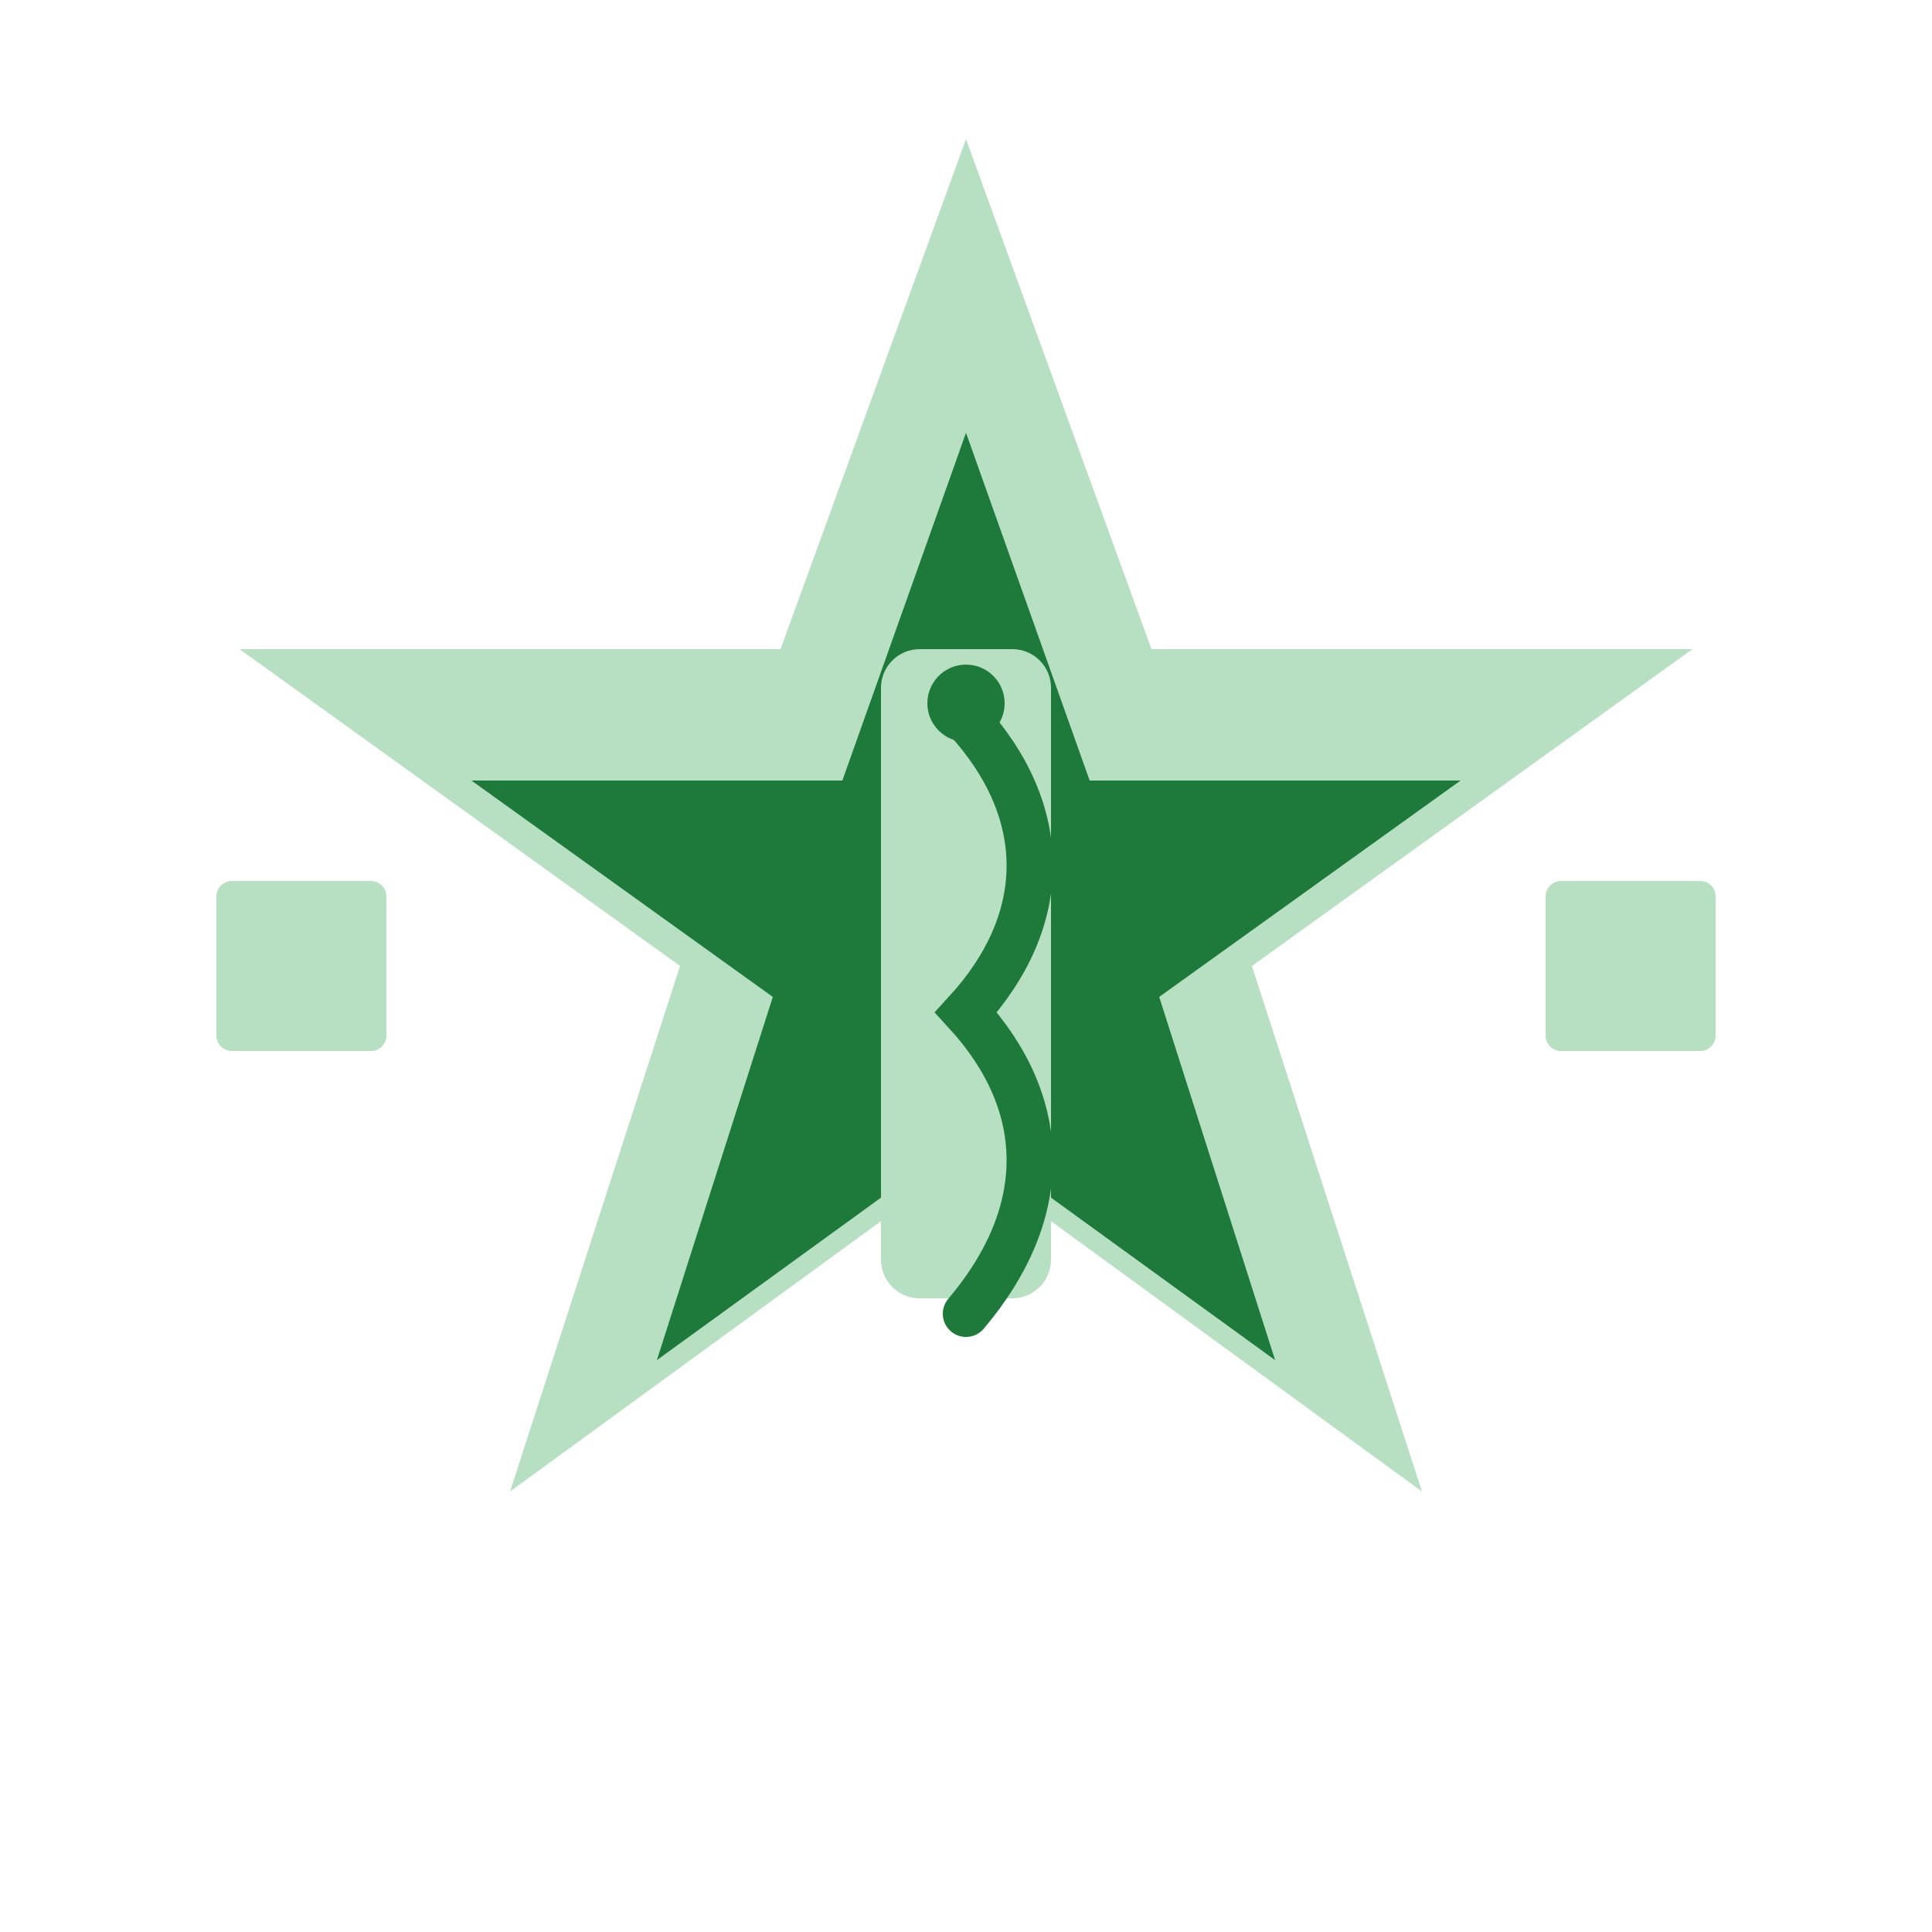
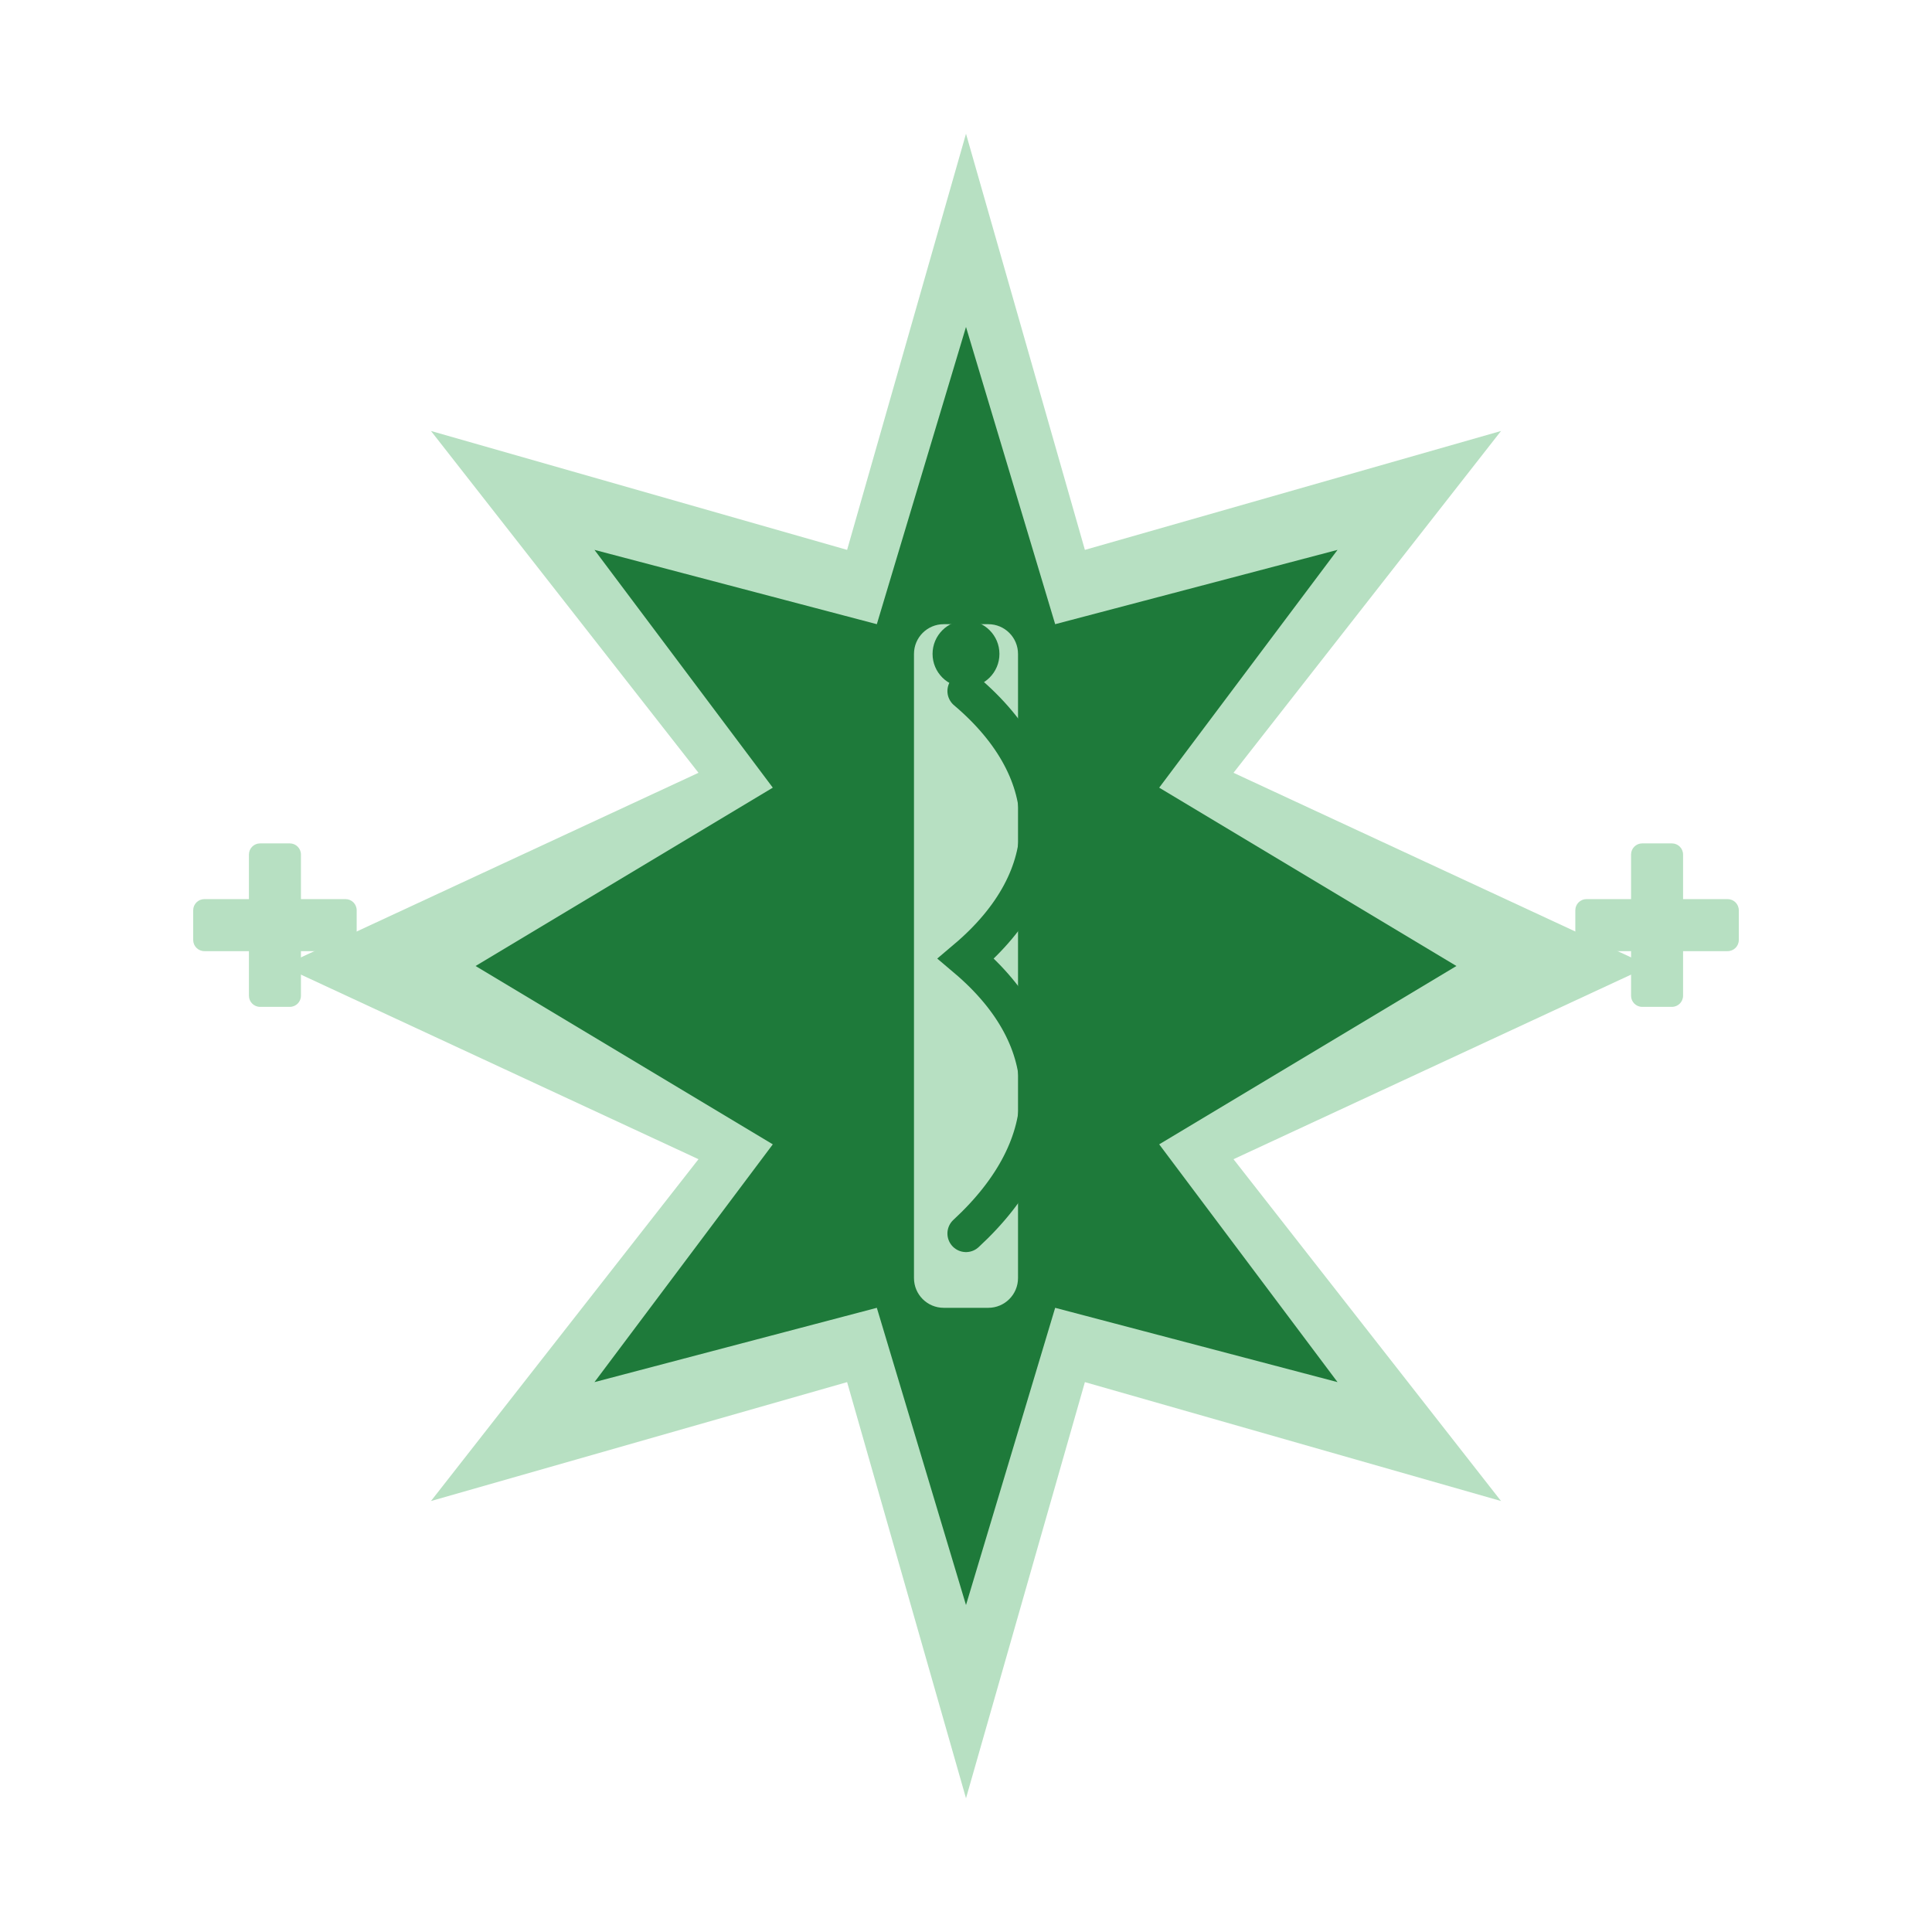
- <svg xmlns="http://www.w3.org/2000/svg" viewBox="0 0 500 500">
-   <path fill="#B7E0C2" d="M250 36l48 132h140l-114 82 44 136-118-86-118 86 44-136-114-82h140z" />
-   <path fill="#1E7A3A" d="M250 112l32 90h96l-78 56 30 94-80-58-80 58 30-94-78-56h96z" />
-   <rect x="228" y="168" width="44" height="168" rx="10" fill="#B7E0C2" />
-   <path fill="none" stroke="#1E7A3A" stroke-width="12" stroke-linecap="round" d="M250 186c22 24 22 52 0 76 22 24 22 52 0 78" />
-   <circle cx="250" cy="182" r="10" fill="#1E7A3A" />
-   <rect x="56" y="228" width="44" height="44" rx="4" fill="#B7E0C2" />
-   <rect x="400" y="228" width="44" height="44" rx="4" fill="#B7E0C2" />
+ <svg xmlns="http://www.w3.org/2000/svg" viewBox="0 0 520 520">
+   <g fill="#B7E0C2">
+     <polygon points="260,36 292,148 404,116 332,208 444,260 332,312 404,404 292,372 260,484 228,372 116,404 188,312 76,260 188,208 116,116 228,148" />
+   </g>
+   <g fill="#1E7A3A">
+     <polygon points="260,88 284,168 360,148 312,212 392,260 312,308 360,372 284,352 260,432 236,352 160,372 208,308 128,260 208,212 160,148 236,168" />
+   </g>
+   <rect x="246" y="168" width="28" height="184" rx="8" fill="#B7E0C2" />
+   <path fill="none" stroke="#1E7A3A" stroke-width="10" stroke-linecap="round" d="M260 186c26 22 26 50 0 72 26 22 26 50 0 74" />
+   <circle cx="260" cy="176" r="9" fill="#1E7A3A" />
+   <rect x="52" y="242" width="44" height="14" rx="3" fill="#B7E0C2" />
+   <rect x="67" y="227" width="14" height="44" rx="3" fill="#B7E0C2" />
+   <rect x="424" y="242" width="44" height="14" rx="3" fill="#B7E0C2" />
+   <rect x="439" y="227" width="14" height="44" rx="3" fill="#B7E0C2" />
</svg>
